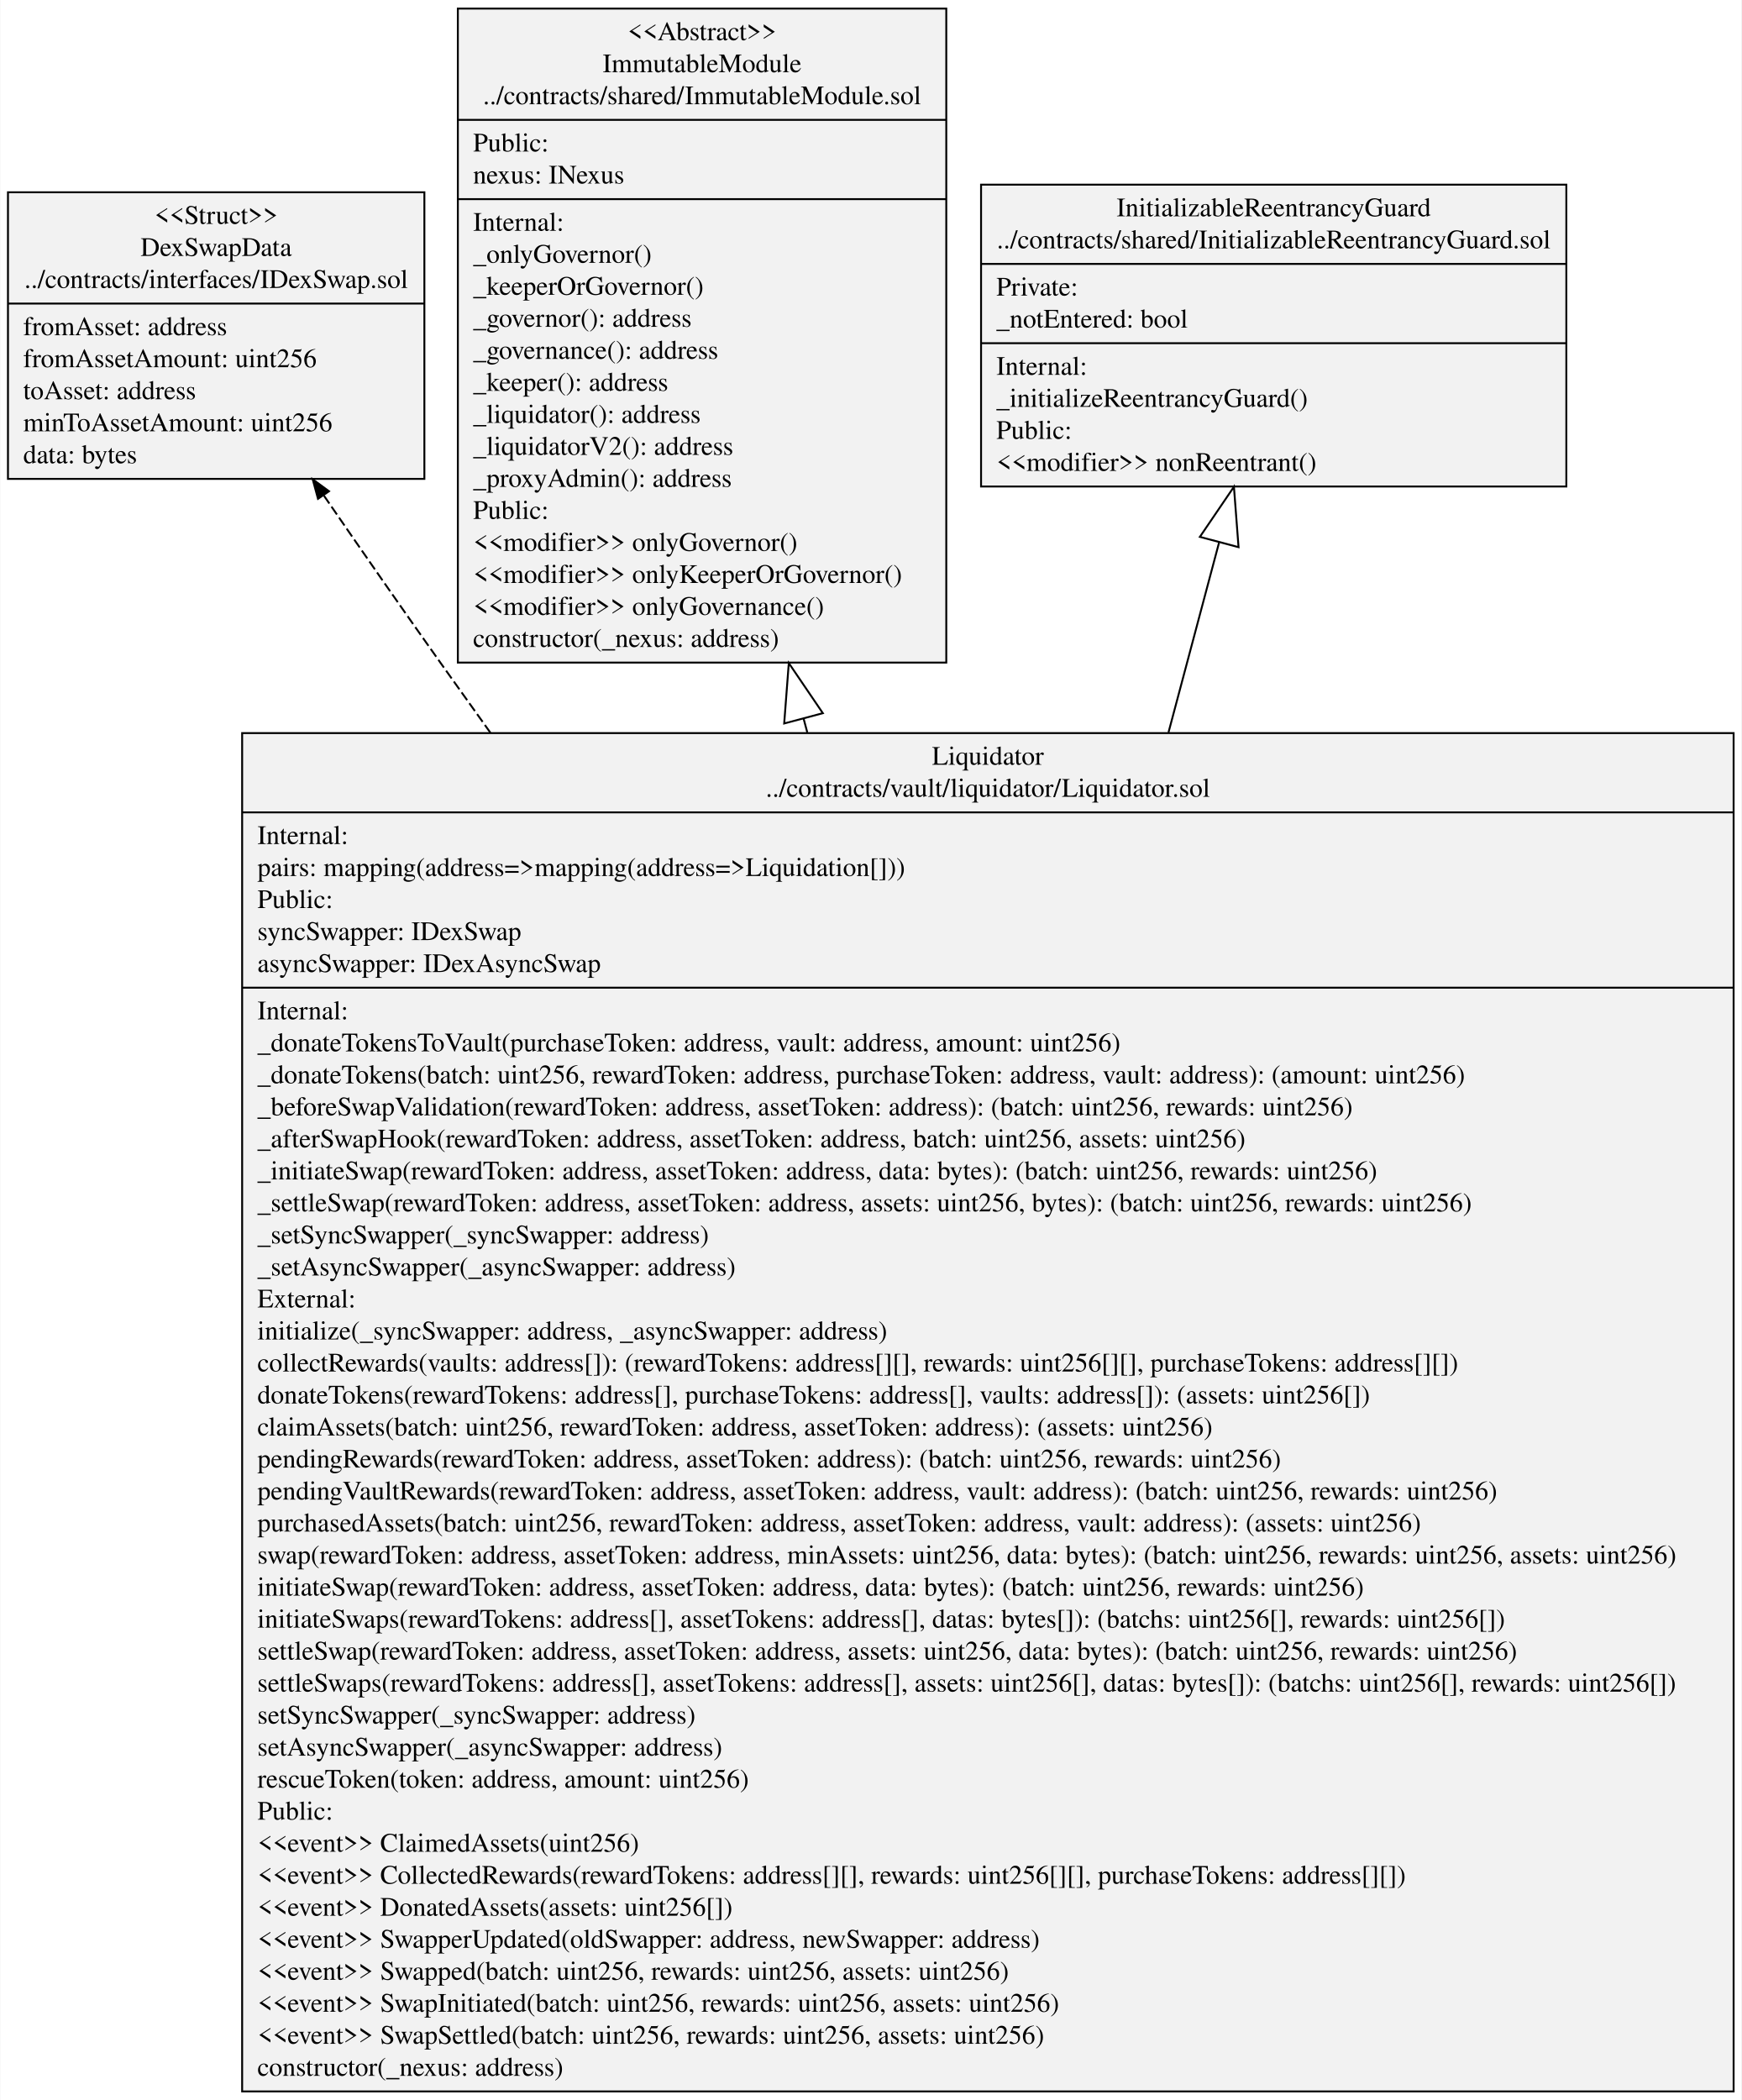
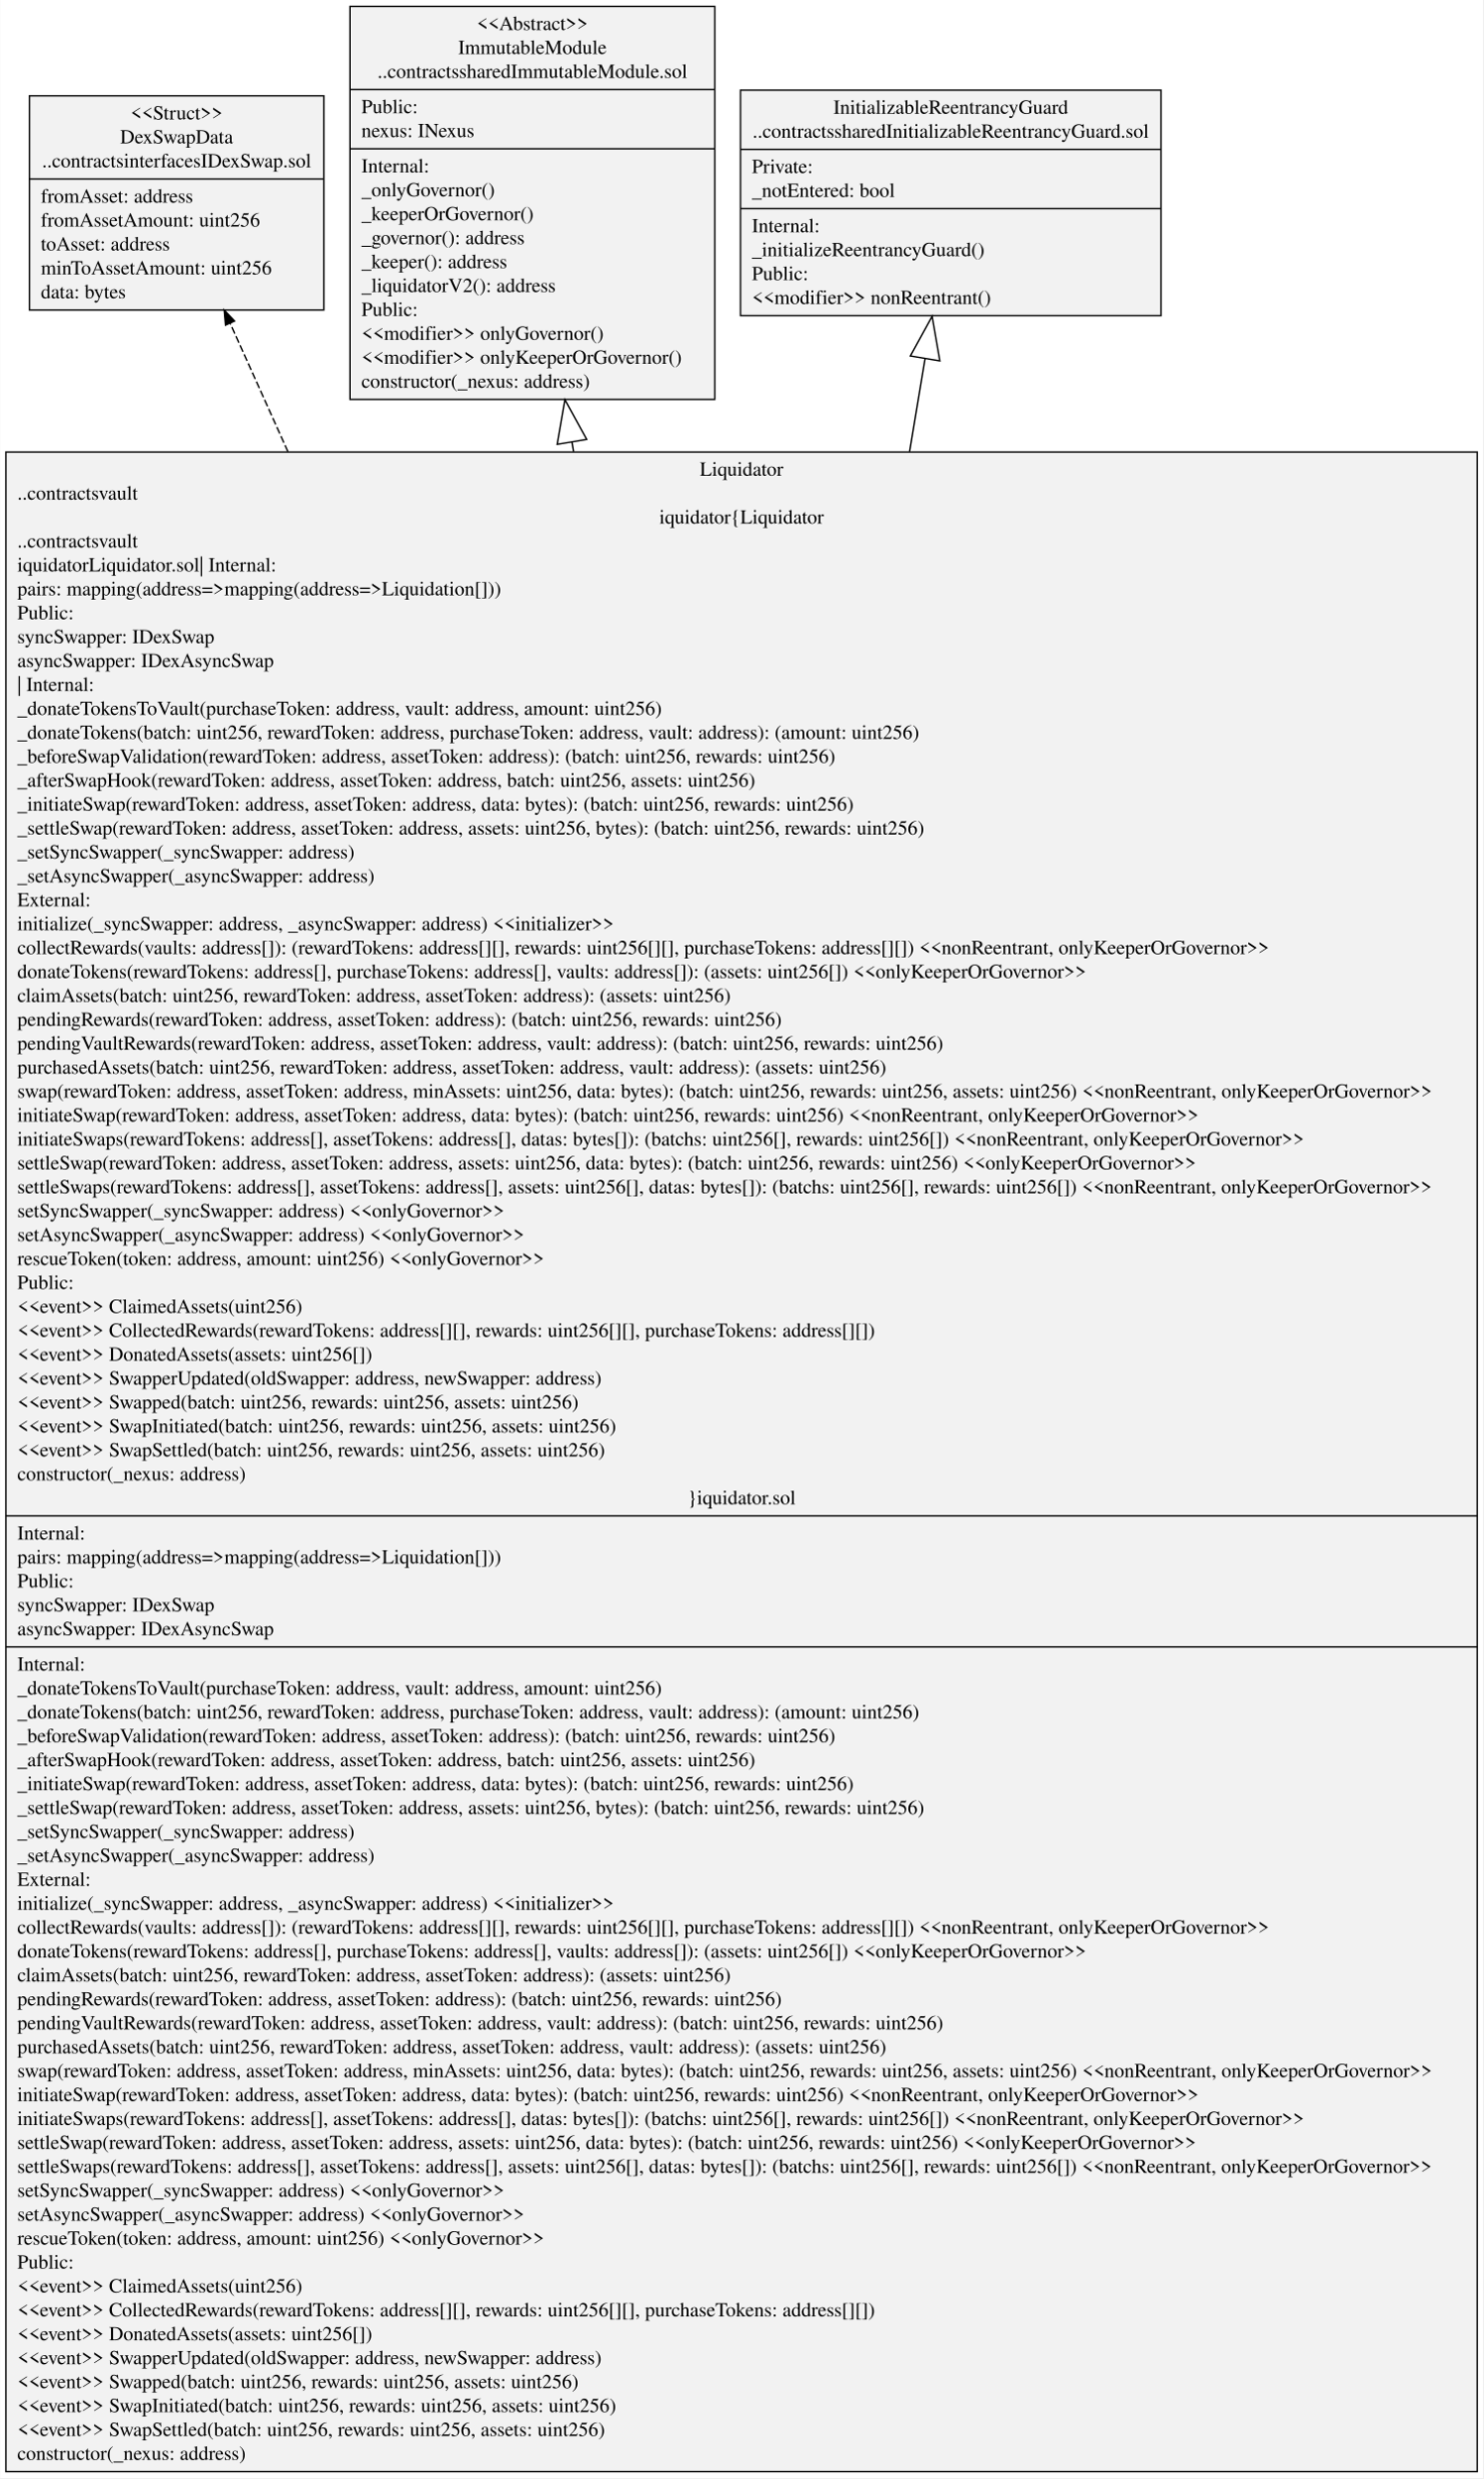
- <svg xmlns="http://www.w3.org/2000/svg" width="914pt" height="1102pt" viewBox="0.00 0.00 913.64 1102.00">
-   <g id="graph0" class="graph" transform="scale(1 1) rotate(0) translate(4 1098)">
-     <polygon fill="white" stroke="transparent" points="-4,4 -4,-1098 909.64,-1098 909.64,4 -4,4" />
+ <svg xmlns="http://www.w3.org/2000/svg" width="1042pt" height="1740pt" viewBox="0.00 0.00 1041.96 1740.40">
+   <g id="graph0" class="graph" transform="scale(1 1) rotate(0) translate(4 1736.4)">
+     <polygon fill="white" stroke="transparent" points="-4,4 -4,-1736.4 1037.96,-1736.4 1037.96,4 -4,4" />
    <g id="node1" class="node">
-       <polygon fill="#f2f2f2" stroke="black" points="0,-846.7 0,-997.1 218.54,-997.1 218.54,-846.7 0,-846.7" />
-       <text text-anchor="middle" x="109.27" y="-980.5" font-family="Times,serif" font-size="14.00">&lt;&lt;Struct&gt;&gt;</text>
-       <text text-anchor="middle" x="109.27" y="-963.7" font-family="Times,serif" font-size="14.00">DexSwapData</text>
-       <text text-anchor="middle" x="109.27" y="-946.9" font-family="Times,serif" font-size="14.00">../contracts/interfaces/IDexSwap.sol</text>
-       <polyline fill="none" stroke="black" points="0,-938.7 218.54,-938.7 " />
-       <text text-anchor="start" x="8" y="-922.1" font-family="Times,serif" font-size="14.00">fromAsset: address</text>
-       <text text-anchor="start" x="8" y="-905.3" font-family="Times,serif" font-size="14.00">fromAssetAmount: uint256</text>
-       <text text-anchor="start" x="8" y="-888.5" font-family="Times,serif" font-size="14.00">toAsset: address</text>
-       <text text-anchor="start" x="8" y="-871.7" font-family="Times,serif" font-size="14.00">minToAssetAmount: uint256</text>
-       <text text-anchor="start" x="8" y="-854.9" font-family="Times,serif" font-size="14.00">data: bytes</text>
+       <polygon fill="#f2f2f2" stroke="black" points="16.54,-1518.7 16.54,-1669.1 223.42,-1669.1 223.42,-1518.7 16.54,-1518.7" />
+       <text text-anchor="middle" x="119.98" y="-1652.5" font-family="Times,serif" font-size="14.00">&lt;&lt;Struct&gt;&gt;</text>
+       <text text-anchor="middle" x="119.98" y="-1635.7" font-family="Times,serif" font-size="14.00">DexSwapData</text>
+       <text text-anchor="middle" x="119.98" y="-1618.9" font-family="Times,serif" font-size="14.00">..contractsinterfacesIDexSwap.sol</text>
+       <polyline fill="none" stroke="black" points="16.54,-1610.7 223.42,-1610.7 " />
+       <text text-anchor="start" x="24.54" y="-1594.1" font-family="Times,serif" font-size="14.00">fromAsset: address</text>
+       <text text-anchor="start" x="24.54" y="-1577.3" font-family="Times,serif" font-size="14.00">fromAssetAmount: uint256</text>
+       <text text-anchor="start" x="24.54" y="-1560.5" font-family="Times,serif" font-size="14.00">toAsset: address</text>
+       <text text-anchor="start" x="24.54" y="-1543.7" font-family="Times,serif" font-size="14.00">minToAssetAmount: uint256</text>
+       <text text-anchor="start" x="24.54" y="-1526.9" font-family="Times,serif" font-size="14.00">data: bytes</text>
    </g>
    <g id="node2" class="node">
-       <polygon fill="#f2f2f2" stroke="black" points="236.1,-750.3 236.1,-1093.5 492.44,-1093.5 492.44,-750.3 236.1,-750.3" />
-       <text text-anchor="middle" x="364.27" y="-1076.9" font-family="Times,serif" font-size="14.00">&lt;&lt;Abstract&gt;&gt;</text>
-       <text text-anchor="middle" x="364.27" y="-1060.1" font-family="Times,serif" font-size="14.00">ImmutableModule</text>
-       <text text-anchor="middle" x="364.27" y="-1043.3" font-family="Times,serif" font-size="14.00">../contracts/shared/ImmutableModule.sol</text>
-       <polyline fill="none" stroke="black" points="236.1,-1035.1 492.44,-1035.1 " />
-       <text text-anchor="start" x="244.1" y="-1018.5" font-family="Times,serif" font-size="14.00">Public:</text>
-       <text text-anchor="start" x="244.1" y="-1001.7" font-family="Times,serif" font-size="14.00">   nexus: INexus</text>
-       <polyline fill="none" stroke="black" points="236.1,-993.5 492.44,-993.5 " />
-       <text text-anchor="start" x="244.1" y="-976.9" font-family="Times,serif" font-size="14.00">Internal:</text>
-       <text text-anchor="start" x="244.1" y="-960.1" font-family="Times,serif" font-size="14.00">    _onlyGovernor()</text>
-       <text text-anchor="start" x="244.1" y="-943.3" font-family="Times,serif" font-size="14.00">    _keeperOrGovernor()</text>
-       <text text-anchor="start" x="244.1" y="-926.5" font-family="Times,serif" font-size="14.00">    _governor(): address</text>
-       <text text-anchor="start" x="244.1" y="-909.7" font-family="Times,serif" font-size="14.00">    _governance(): address</text>
-       <text text-anchor="start" x="244.1" y="-892.9" font-family="Times,serif" font-size="14.00">    _keeper(): address</text>
-       <text text-anchor="start" x="244.1" y="-876.1" font-family="Times,serif" font-size="14.00">    _liquidator(): address</text>
-       <text text-anchor="start" x="244.1" y="-859.3" font-family="Times,serif" font-size="14.00">    _liquidatorV2(): address</text>
-       <text text-anchor="start" x="244.1" y="-842.5" font-family="Times,serif" font-size="14.00">    _proxyAdmin(): address</text>
-       <text text-anchor="start" x="244.1" y="-825.7" font-family="Times,serif" font-size="14.00">Public:</text>
-       <text text-anchor="start" x="244.1" y="-808.9" font-family="Times,serif" font-size="14.00">    &lt;&lt;modifier&gt;&gt; onlyGovernor()</text>
-       <text text-anchor="start" x="244.1" y="-792.1" font-family="Times,serif" font-size="14.00">    &lt;&lt;modifier&gt;&gt; onlyKeeperOrGovernor()</text>
-       <text text-anchor="start" x="244.1" y="-775.3" font-family="Times,serif" font-size="14.00">    &lt;&lt;modifier&gt;&gt; onlyGovernance()</text>
-       <text text-anchor="start" x="244.1" y="-758.5" font-family="Times,serif" font-size="14.00">    constructor(_nexus: address)</text>
+       <polygon fill="#f2f2f2" stroke="black" points="241.81,-1455.9 241.81,-1731.9 498.15,-1731.9 498.15,-1455.9 241.81,-1455.9" />
+       <text text-anchor="middle" x="369.98" y="-1715.3" font-family="Times,serif" font-size="14.00">&lt;&lt;Abstract&gt;&gt;</text>
+       <text text-anchor="middle" x="369.98" y="-1698.5" font-family="Times,serif" font-size="14.00">ImmutableModule</text>
+       <text text-anchor="middle" x="369.98" y="-1681.7" font-family="Times,serif" font-size="14.00">..contractssharedImmutableModule.sol</text>
+       <polyline fill="none" stroke="black" points="241.81,-1673.5 498.15,-1673.5 " />
+       <text text-anchor="start" x="249.81" y="-1656.9" font-family="Times,serif" font-size="14.00">Public:</text>
+       <text text-anchor="start" x="249.81" y="-1640.1" font-family="Times,serif" font-size="14.00">   nexus: INexus</text>
+       <polyline fill="none" stroke="black" points="241.81,-1631.9 498.15,-1631.9 " />
+       <text text-anchor="start" x="249.81" y="-1615.3" font-family="Times,serif" font-size="14.00">Internal:</text>
+       <text text-anchor="start" x="249.81" y="-1598.5" font-family="Times,serif" font-size="14.00">    _onlyGovernor()</text>
+       <text text-anchor="start" x="249.81" y="-1581.7" font-family="Times,serif" font-size="14.00">    _keeperOrGovernor()</text>
+       <text text-anchor="start" x="249.81" y="-1564.9" font-family="Times,serif" font-size="14.00">    _governor(): address</text>
+       <text text-anchor="start" x="249.81" y="-1548.1" font-family="Times,serif" font-size="14.00">    _keeper(): address</text>
+       <text text-anchor="start" x="249.81" y="-1531.3" font-family="Times,serif" font-size="14.00">    _liquidatorV2(): address</text>
+       <text text-anchor="start" x="249.81" y="-1514.5" font-family="Times,serif" font-size="14.00">Public:</text>
+       <text text-anchor="start" x="249.81" y="-1497.7" font-family="Times,serif" font-size="14.00">    &lt;&lt;modifier&gt;&gt; onlyGovernor()</text>
+       <text text-anchor="start" x="249.81" y="-1480.9" font-family="Times,serif" font-size="14.00">    &lt;&lt;modifier&gt;&gt; onlyKeeperOrGovernor()</text>
+       <text text-anchor="start" x="249.81" y="-1464.1" font-family="Times,serif" font-size="14.00">    constructor(_nexus: address)</text>
    </g>
    <g id="node3" class="node">
-       <polygon fill="#f2f2f2" stroke="black" points="510.69,-842.7 510.69,-1001.1 817.85,-1001.1 817.85,-842.7 510.69,-842.7" />
-       <text text-anchor="middle" x="664.27" y="-984.5" font-family="Times,serif" font-size="14.00">InitializableReentrancyGuard</text>
-       <text text-anchor="middle" x="664.27" y="-967.7" font-family="Times,serif" font-size="14.00">../contracts/shared/InitializableReentrancyGuard.sol</text>
-       <polyline fill="none" stroke="black" points="510.69,-959.5 817.85,-959.5 " />
-       <text text-anchor="start" x="518.69" y="-942.9" font-family="Times,serif" font-size="14.00">Private:</text>
-       <text text-anchor="start" x="518.69" y="-926.1" font-family="Times,serif" font-size="14.00">   _notEntered: bool</text>
-       <polyline fill="none" stroke="black" points="510.69,-917.9 817.85,-917.9 " />
-       <text text-anchor="start" x="518.69" y="-901.3" font-family="Times,serif" font-size="14.00">Internal:</text>
-       <text text-anchor="start" x="518.69" y="-884.5" font-family="Times,serif" font-size="14.00">    _initializeReentrancyGuard()</text>
-       <text text-anchor="start" x="518.69" y="-867.7" font-family="Times,serif" font-size="14.00">Public:</text>
-       <text text-anchor="start" x="518.69" y="-850.9" font-family="Times,serif" font-size="14.00">    &lt;&lt;modifier&gt;&gt; nonReentrant()</text>
+       <polygon fill="#f2f2f2" stroke="black" points="516.23,-1514.7 516.23,-1673.1 811.73,-1673.1 811.73,-1514.7 516.23,-1514.7" />
+       <text text-anchor="middle" x="663.98" y="-1656.5" font-family="Times,serif" font-size="14.00">InitializableReentrancyGuard</text>
+       <text text-anchor="middle" x="663.98" y="-1639.7" font-family="Times,serif" font-size="14.00">..contractssharedInitializableReentrancyGuard.sol</text>
+       <polyline fill="none" stroke="black" points="516.23,-1631.5 811.73,-1631.5 " />
+       <text text-anchor="start" x="524.23" y="-1614.9" font-family="Times,serif" font-size="14.00">Private:</text>
+       <text text-anchor="start" x="524.23" y="-1598.1" font-family="Times,serif" font-size="14.00">   _notEntered: bool</text>
+       <polyline fill="none" stroke="black" points="516.23,-1589.9 811.73,-1589.9 " />
+       <text text-anchor="start" x="524.23" y="-1573.3" font-family="Times,serif" font-size="14.00">Internal:</text>
+       <text text-anchor="start" x="524.23" y="-1556.5" font-family="Times,serif" font-size="14.00">    _initializeReentrancyGuard()</text>
+       <text text-anchor="start" x="524.23" y="-1539.7" font-family="Times,serif" font-size="14.00">Public:</text>
+       <text text-anchor="start" x="524.23" y="-1522.9" font-family="Times,serif" font-size="14.00">    &lt;&lt;modifier&gt;&gt; nonReentrant()</text>
    </g>
    <g id="node4" class="node">
-       <polygon fill="#f2f2f2" stroke="black" points="122.9,-0.5 122.9,-713.3 905.64,-713.3 905.64,-0.5 122.9,-0.5" />
-       <text text-anchor="middle" x="514.27" y="-696.7" font-family="Times,serif" font-size="14.00">Liquidator</text>
-       <text text-anchor="middle" x="514.27" y="-679.9" font-family="Times,serif" font-size="14.00">../contracts/vault/liquidator/Liquidator.sol</text>
-       <polyline fill="none" stroke="black" points="122.9,-671.7 905.64,-671.7 " />
-       <text text-anchor="start" x="130.9" y="-655.1" font-family="Times,serif" font-size="14.00">Internal:</text>
-       <text text-anchor="start" x="130.9" y="-638.3" font-family="Times,serif" font-size="14.00">   pairs: mapping(address=&gt;mapping(address=&gt;Liquidation[]))</text>
-       <text text-anchor="start" x="130.9" y="-621.5" font-family="Times,serif" font-size="14.00">Public:</text>
-       <text text-anchor="start" x="130.9" y="-604.7" font-family="Times,serif" font-size="14.00">   syncSwapper: IDexSwap</text>
-       <text text-anchor="start" x="130.9" y="-587.9" font-family="Times,serif" font-size="14.00">   asyncSwapper: IDexAsyncSwap</text>
-       <polyline fill="none" stroke="black" points="122.9,-579.7 905.64,-579.7 " />
-       <text text-anchor="start" x="130.9" y="-563.1" font-family="Times,serif" font-size="14.00">Internal:</text>
-       <text text-anchor="start" x="130.9" y="-546.3" font-family="Times,serif" font-size="14.00">    _donateTokensToVault(purchaseToken: address, vault: address, amount: uint256)</text>
-       <text text-anchor="start" x="130.9" y="-529.5" font-family="Times,serif" font-size="14.00">    _donateTokens(batch: uint256, rewardToken: address, purchaseToken: address, vault: address): (amount: uint256)</text>
-       <text text-anchor="start" x="130.9" y="-512.7" font-family="Times,serif" font-size="14.00">    _beforeSwapValidation(rewardToken: address, assetToken: address): (batch: uint256, rewards: uint256)</text>
-       <text text-anchor="start" x="130.9" y="-495.9" font-family="Times,serif" font-size="14.00">    _afterSwapHook(rewardToken: address, assetToken: address, batch: uint256, assets: uint256)</text>
-       <text text-anchor="start" x="130.9" y="-479.1" font-family="Times,serif" font-size="14.00">    _initiateSwap(rewardToken: address, assetToken: address, data: bytes): (batch: uint256, rewards: uint256)</text>
-       <text text-anchor="start" x="130.9" y="-462.3" font-family="Times,serif" font-size="14.00">    _settleSwap(rewardToken: address, assetToken: address, assets: uint256, bytes): (batch: uint256, rewards: uint256)</text>
-       <text text-anchor="start" x="130.9" y="-445.5" font-family="Times,serif" font-size="14.00">    _setSyncSwapper(_syncSwapper: address)</text>
-       <text text-anchor="start" x="130.9" y="-428.7" font-family="Times,serif" font-size="14.00">    _setAsyncSwapper(_asyncSwapper: address)</text>
-       <text text-anchor="start" x="130.9" y="-411.9" font-family="Times,serif" font-size="14.00">External:</text>
-       <text text-anchor="start" x="130.9" y="-395.1" font-family="Times,serif" font-size="14.00">    initialize(_syncSwapper: address, _asyncSwapper: address)</text>
-       <text text-anchor="start" x="130.9" y="-378.3" font-family="Times,serif" font-size="14.00">    collectRewards(vaults: address[]): (rewardTokens: address[][], rewards: uint256[][], purchaseTokens: address[][])</text>
-       <text text-anchor="start" x="130.9" y="-361.5" font-family="Times,serif" font-size="14.00">    donateTokens(rewardTokens: address[], purchaseTokens: address[], vaults: address[]): (assets: uint256[])</text>
-       <text text-anchor="start" x="130.9" y="-344.7" font-family="Times,serif" font-size="14.00">    claimAssets(batch: uint256, rewardToken: address, assetToken: address): (assets: uint256)</text>
-       <text text-anchor="start" x="130.9" y="-327.9" font-family="Times,serif" font-size="14.00">    pendingRewards(rewardToken: address, assetToken: address): (batch: uint256, rewards: uint256)</text>
-       <text text-anchor="start" x="130.9" y="-311.1" font-family="Times,serif" font-size="14.00">    pendingVaultRewards(rewardToken: address, assetToken: address, vault: address): (batch: uint256, rewards: uint256)</text>
-       <text text-anchor="start" x="130.9" y="-294.3" font-family="Times,serif" font-size="14.00">    purchasedAssets(batch: uint256, rewardToken: address, assetToken: address, vault: address): (assets: uint256)</text>
-       <text text-anchor="start" x="130.9" y="-277.5" font-family="Times,serif" font-size="14.00">    swap(rewardToken: address, assetToken: address, minAssets: uint256, data: bytes): (batch: uint256, rewards: uint256, assets: uint256)</text>
-       <text text-anchor="start" x="130.9" y="-260.7" font-family="Times,serif" font-size="14.00">    initiateSwap(rewardToken: address, assetToken: address, data: bytes): (batch: uint256, rewards: uint256)</text>
-       <text text-anchor="start" x="130.9" y="-243.9" font-family="Times,serif" font-size="14.00">    initiateSwaps(rewardTokens: address[], assetTokens: address[], datas: bytes[]): (batchs: uint256[], rewards: uint256[])</text>
-       <text text-anchor="start" x="130.9" y="-227.1" font-family="Times,serif" font-size="14.00">    settleSwap(rewardToken: address, assetToken: address, assets: uint256, data: bytes): (batch: uint256, rewards: uint256)</text>
-       <text text-anchor="start" x="130.9" y="-210.3" font-family="Times,serif" font-size="14.00">    settleSwaps(rewardTokens: address[], assetTokens: address[], assets: uint256[], datas: bytes[]): (batchs: uint256[], rewards: uint256[])</text>
-       <text text-anchor="start" x="130.9" y="-193.5" font-family="Times,serif" font-size="14.00">    setSyncSwapper(_syncSwapper: address)</text>
-       <text text-anchor="start" x="130.9" y="-176.7" font-family="Times,serif" font-size="14.00">    setAsyncSwapper(_asyncSwapper: address)</text>
-       <text text-anchor="start" x="130.9" y="-159.9" font-family="Times,serif" font-size="14.00">    rescueToken(token: address, amount: uint256)</text>
-       <text text-anchor="start" x="130.9" y="-143.1" font-family="Times,serif" font-size="14.00">Public:</text>
-       <text text-anchor="start" x="130.9" y="-126.3" font-family="Times,serif" font-size="14.00">    &lt;&lt;event&gt;&gt; ClaimedAssets(uint256)</text>
-       <text text-anchor="start" x="130.9" y="-109.5" font-family="Times,serif" font-size="14.00">    &lt;&lt;event&gt;&gt; CollectedRewards(rewardTokens: address[][], rewards: uint256[][], purchaseTokens: address[][])</text>
-       <text text-anchor="start" x="130.9" y="-92.7" font-family="Times,serif" font-size="14.00">    &lt;&lt;event&gt;&gt; DonatedAssets(assets: uint256[])</text>
-       <text text-anchor="start" x="130.9" y="-75.9" font-family="Times,serif" font-size="14.00">    &lt;&lt;event&gt;&gt; SwapperUpdated(oldSwapper: address, newSwapper: address)</text>
-       <text text-anchor="start" x="130.9" y="-59.1" font-family="Times,serif" font-size="14.00">    &lt;&lt;event&gt;&gt; Swapped(batch: uint256, rewards: uint256, assets: uint256)</text>
-       <text text-anchor="start" x="130.9" y="-42.3" font-family="Times,serif" font-size="14.00">    &lt;&lt;event&gt;&gt; SwapInitiated(batch: uint256, rewards: uint256, assets: uint256)</text>
-       <text text-anchor="start" x="130.9" y="-25.5" font-family="Times,serif" font-size="14.00">    &lt;&lt;event&gt;&gt; SwapSettled(batch: uint256, rewards: uint256, assets: uint256)</text>
-       <text text-anchor="start" x="130.9" y="-8.7" font-family="Times,serif" font-size="14.00">    constructor(_nexus: address)</text>
+       <polygon fill="#f2f2f2" stroke="black" points="0,-0.5 0,-1418.9 1033.96,-1418.9 1033.96,-0.5 0,-0.5" />
+       <text text-anchor="middle" x="516.98" y="-1402.3" font-family="Times,serif" font-size="14.00">Liquidator</text>
+       <text text-anchor="start" x="8" y="-1385.5" font-family="Times,serif" font-size="14.00">..contractsvault</text>
+       <text text-anchor="middle" x="516.98" y="-1368.7" font-family="Times,serif" font-size="14.00">iquidator{Liquidator</text>
+       <text text-anchor="start" x="8" y="-1351.9" font-family="Times,serif" font-size="14.00">..contractsvault</text>
+       <text text-anchor="start" x="8" y="-1335.1" font-family="Times,serif" font-size="14.00">iquidatorLiquidator.sol| Internal:</text>
+       <text text-anchor="start" x="8" y="-1318.3" font-family="Times,serif" font-size="14.00">   pairs: mapping(address=&gt;mapping(address=&gt;Liquidation[]))</text>
+       <text text-anchor="start" x="8" y="-1301.5" font-family="Times,serif" font-size="14.00">Public:</text>
+       <text text-anchor="start" x="8" y="-1284.7" font-family="Times,serif" font-size="14.00">   syncSwapper: IDexSwap</text>
+       <text text-anchor="start" x="8" y="-1267.9" font-family="Times,serif" font-size="14.00">   asyncSwapper: IDexAsyncSwap</text>
+       <text text-anchor="start" x="8" y="-1251.1" font-family="Times,serif" font-size="14.00">| Internal:</text>
+       <text text-anchor="start" x="8" y="-1234.3" font-family="Times,serif" font-size="14.00">    _donateTokensToVault(purchaseToken: address, vault: address, amount: uint256)</text>
+       <text text-anchor="start" x="8" y="-1217.5" font-family="Times,serif" font-size="14.00">    _donateTokens(batch: uint256, rewardToken: address, purchaseToken: address, vault: address): (amount: uint256)</text>
+       <text text-anchor="start" x="8" y="-1200.7" font-family="Times,serif" font-size="14.00">    _beforeSwapValidation(rewardToken: address, assetToken: address): (batch: uint256, rewards: uint256)</text>
+       <text text-anchor="start" x="8" y="-1183.9" font-family="Times,serif" font-size="14.00">    _afterSwapHook(rewardToken: address, assetToken: address, batch: uint256, assets: uint256)</text>
+       <text text-anchor="start" x="8" y="-1167.1" font-family="Times,serif" font-size="14.00">    _initiateSwap(rewardToken: address, assetToken: address, data: bytes): (batch: uint256, rewards: uint256)</text>
+       <text text-anchor="start" x="8" y="-1150.3" font-family="Times,serif" font-size="14.00">    _settleSwap(rewardToken: address, assetToken: address, assets: uint256, bytes): (batch: uint256, rewards: uint256)</text>
+       <text text-anchor="start" x="8" y="-1133.5" font-family="Times,serif" font-size="14.00">    _setSyncSwapper(_syncSwapper: address)</text>
+       <text text-anchor="start" x="8" y="-1116.7" font-family="Times,serif" font-size="14.00">    _setAsyncSwapper(_asyncSwapper: address)</text>
+       <text text-anchor="start" x="8" y="-1099.9" font-family="Times,serif" font-size="14.00">External:</text>
+       <text text-anchor="start" x="8" y="-1083.1" font-family="Times,serif" font-size="14.00">    initialize(_syncSwapper: address, _asyncSwapper: address) &lt;&lt;initializer&gt;&gt;</text>
+       <text text-anchor="start" x="8" y="-1066.3" font-family="Times,serif" font-size="14.00">    collectRewards(vaults: address[]): (rewardTokens: address[][], rewards: uint256[][], purchaseTokens: address[][]) &lt;&lt;nonReentrant, onlyKeeperOrGovernor&gt;&gt;</text>
+       <text text-anchor="start" x="8" y="-1049.5" font-family="Times,serif" font-size="14.00">    donateTokens(rewardTokens: address[], purchaseTokens: address[], vaults: address[]): (assets: uint256[]) &lt;&lt;onlyKeeperOrGovernor&gt;&gt;</text>
+       <text text-anchor="start" x="8" y="-1032.7" font-family="Times,serif" font-size="14.00">    claimAssets(batch: uint256, rewardToken: address, assetToken: address): (assets: uint256)</text>
+       <text text-anchor="start" x="8" y="-1015.9" font-family="Times,serif" font-size="14.00">    pendingRewards(rewardToken: address, assetToken: address): (batch: uint256, rewards: uint256)</text>
+       <text text-anchor="start" x="8" y="-999.1" font-family="Times,serif" font-size="14.00">    pendingVaultRewards(rewardToken: address, assetToken: address, vault: address): (batch: uint256, rewards: uint256)</text>
+       <text text-anchor="start" x="8" y="-982.3" font-family="Times,serif" font-size="14.00">    purchasedAssets(batch: uint256, rewardToken: address, assetToken: address, vault: address): (assets: uint256)</text>
+       <text text-anchor="start" x="8" y="-965.5" font-family="Times,serif" font-size="14.00">    swap(rewardToken: address, assetToken: address, minAssets: uint256, data: bytes): (batch: uint256, rewards: uint256, assets: uint256) &lt;&lt;nonReentrant, onlyKeeperOrGovernor&gt;&gt;</text>
+       <text text-anchor="start" x="8" y="-948.7" font-family="Times,serif" font-size="14.00">    initiateSwap(rewardToken: address, assetToken: address, data: bytes): (batch: uint256, rewards: uint256) &lt;&lt;nonReentrant, onlyKeeperOrGovernor&gt;&gt;</text>
+       <text text-anchor="start" x="8" y="-931.9" font-family="Times,serif" font-size="14.00">    initiateSwaps(rewardTokens: address[], assetTokens: address[], datas: bytes[]): (batchs: uint256[], rewards: uint256[]) &lt;&lt;nonReentrant, onlyKeeperOrGovernor&gt;&gt;</text>
+       <text text-anchor="start" x="8" y="-915.1" font-family="Times,serif" font-size="14.00">    settleSwap(rewardToken: address, assetToken: address, assets: uint256, data: bytes): (batch: uint256, rewards: uint256) &lt;&lt;onlyKeeperOrGovernor&gt;&gt;</text>
+       <text text-anchor="start" x="8" y="-898.3" font-family="Times,serif" font-size="14.00">    settleSwaps(rewardTokens: address[], assetTokens: address[], assets: uint256[], datas: bytes[]): (batchs: uint256[], rewards: uint256[]) &lt;&lt;nonReentrant, onlyKeeperOrGovernor&gt;&gt;</text>
+       <text text-anchor="start" x="8" y="-881.5" font-family="Times,serif" font-size="14.00">    setSyncSwapper(_syncSwapper: address) &lt;&lt;onlyGovernor&gt;&gt;</text>
+       <text text-anchor="start" x="8" y="-864.7" font-family="Times,serif" font-size="14.00">    setAsyncSwapper(_asyncSwapper: address) &lt;&lt;onlyGovernor&gt;&gt;</text>
+       <text text-anchor="start" x="8" y="-847.9" font-family="Times,serif" font-size="14.00">    rescueToken(token: address, amount: uint256) &lt;&lt;onlyGovernor&gt;&gt;</text>
+       <text text-anchor="start" x="8" y="-831.1" font-family="Times,serif" font-size="14.00">Public:</text>
+       <text text-anchor="start" x="8" y="-814.3" font-family="Times,serif" font-size="14.00">    &lt;&lt;event&gt;&gt; ClaimedAssets(uint256)</text>
+       <text text-anchor="start" x="8" y="-797.5" font-family="Times,serif" font-size="14.00">    &lt;&lt;event&gt;&gt; CollectedRewards(rewardTokens: address[][], rewards: uint256[][], purchaseTokens: address[][])</text>
+       <text text-anchor="start" x="8" y="-780.7" font-family="Times,serif" font-size="14.00">    &lt;&lt;event&gt;&gt; DonatedAssets(assets: uint256[])</text>
+       <text text-anchor="start" x="8" y="-763.9" font-family="Times,serif" font-size="14.00">    &lt;&lt;event&gt;&gt; SwapperUpdated(oldSwapper: address, newSwapper: address)</text>
+       <text text-anchor="start" x="8" y="-747.1" font-family="Times,serif" font-size="14.00">    &lt;&lt;event&gt;&gt; Swapped(batch: uint256, rewards: uint256, assets: uint256)</text>
+       <text text-anchor="start" x="8" y="-730.3" font-family="Times,serif" font-size="14.00">    &lt;&lt;event&gt;&gt; SwapInitiated(batch: uint256, rewards: uint256, assets: uint256)</text>
+       <text text-anchor="start" x="8" y="-713.5" font-family="Times,serif" font-size="14.00">    &lt;&lt;event&gt;&gt; SwapSettled(batch: uint256, rewards: uint256, assets: uint256)</text>
+       <text text-anchor="start" x="8" y="-696.7" font-family="Times,serif" font-size="14.00">    constructor(_nexus: address)</text>
+       <text text-anchor="middle" x="516.98" y="-679.9" font-family="Times,serif" font-size="14.00">}iquidator.sol</text>
+       <polyline fill="none" stroke="black" points="0,-671.7 1033.96,-671.7 " />
+       <text text-anchor="start" x="8" y="-655.1" font-family="Times,serif" font-size="14.00">Internal:</text>
+       <text text-anchor="start" x="8" y="-638.3" font-family="Times,serif" font-size="14.00">   pairs: mapping(address=&gt;mapping(address=&gt;Liquidation[]))</text>
+       <text text-anchor="start" x="8" y="-621.5" font-family="Times,serif" font-size="14.00">Public:</text>
+       <text text-anchor="start" x="8" y="-604.7" font-family="Times,serif" font-size="14.00">   syncSwapper: IDexSwap</text>
+       <text text-anchor="start" x="8" y="-587.9" font-family="Times,serif" font-size="14.00">   asyncSwapper: IDexAsyncSwap</text>
+       <polyline fill="none" stroke="black" points="0,-579.7 1033.96,-579.7 " />
+       <text text-anchor="start" x="8" y="-563.1" font-family="Times,serif" font-size="14.00">Internal:</text>
+       <text text-anchor="start" x="8" y="-546.3" font-family="Times,serif" font-size="14.00">    _donateTokensToVault(purchaseToken: address, vault: address, amount: uint256)</text>
+       <text text-anchor="start" x="8" y="-529.5" font-family="Times,serif" font-size="14.00">    _donateTokens(batch: uint256, rewardToken: address, purchaseToken: address, vault: address): (amount: uint256)</text>
+       <text text-anchor="start" x="8" y="-512.7" font-family="Times,serif" font-size="14.00">    _beforeSwapValidation(rewardToken: address, assetToken: address): (batch: uint256, rewards: uint256)</text>
+       <text text-anchor="start" x="8" y="-495.9" font-family="Times,serif" font-size="14.00">    _afterSwapHook(rewardToken: address, assetToken: address, batch: uint256, assets: uint256)</text>
+       <text text-anchor="start" x="8" y="-479.1" font-family="Times,serif" font-size="14.00">    _initiateSwap(rewardToken: address, assetToken: address, data: bytes): (batch: uint256, rewards: uint256)</text>
+       <text text-anchor="start" x="8" y="-462.3" font-family="Times,serif" font-size="14.00">    _settleSwap(rewardToken: address, assetToken: address, assets: uint256, bytes): (batch: uint256, rewards: uint256)</text>
+       <text text-anchor="start" x="8" y="-445.5" font-family="Times,serif" font-size="14.00">    _setSyncSwapper(_syncSwapper: address)</text>
+       <text text-anchor="start" x="8" y="-428.7" font-family="Times,serif" font-size="14.00">    _setAsyncSwapper(_asyncSwapper: address)</text>
+       <text text-anchor="start" x="8" y="-411.9" font-family="Times,serif" font-size="14.00">External:</text>
+       <text text-anchor="start" x="8" y="-395.1" font-family="Times,serif" font-size="14.00">    initialize(_syncSwapper: address, _asyncSwapper: address) &lt;&lt;initializer&gt;&gt;</text>
+       <text text-anchor="start" x="8" y="-378.3" font-family="Times,serif" font-size="14.00">    collectRewards(vaults: address[]): (rewardTokens: address[][], rewards: uint256[][], purchaseTokens: address[][]) &lt;&lt;nonReentrant, onlyKeeperOrGovernor&gt;&gt;</text>
+       <text text-anchor="start" x="8" y="-361.5" font-family="Times,serif" font-size="14.00">    donateTokens(rewardTokens: address[], purchaseTokens: address[], vaults: address[]): (assets: uint256[]) &lt;&lt;onlyKeeperOrGovernor&gt;&gt;</text>
+       <text text-anchor="start" x="8" y="-344.7" font-family="Times,serif" font-size="14.00">    claimAssets(batch: uint256, rewardToken: address, assetToken: address): (assets: uint256)</text>
+       <text text-anchor="start" x="8" y="-327.9" font-family="Times,serif" font-size="14.00">    pendingRewards(rewardToken: address, assetToken: address): (batch: uint256, rewards: uint256)</text>
+       <text text-anchor="start" x="8" y="-311.1" font-family="Times,serif" font-size="14.00">    pendingVaultRewards(rewardToken: address, assetToken: address, vault: address): (batch: uint256, rewards: uint256)</text>
+       <text text-anchor="start" x="8" y="-294.3" font-family="Times,serif" font-size="14.00">    purchasedAssets(batch: uint256, rewardToken: address, assetToken: address, vault: address): (assets: uint256)</text>
+       <text text-anchor="start" x="8" y="-277.5" font-family="Times,serif" font-size="14.00">    swap(rewardToken: address, assetToken: address, minAssets: uint256, data: bytes): (batch: uint256, rewards: uint256, assets: uint256) &lt;&lt;nonReentrant, onlyKeeperOrGovernor&gt;&gt;</text>
+       <text text-anchor="start" x="8" y="-260.7" font-family="Times,serif" font-size="14.00">    initiateSwap(rewardToken: address, assetToken: address, data: bytes): (batch: uint256, rewards: uint256) &lt;&lt;nonReentrant, onlyKeeperOrGovernor&gt;&gt;</text>
+       <text text-anchor="start" x="8" y="-243.9" font-family="Times,serif" font-size="14.00">    initiateSwaps(rewardTokens: address[], assetTokens: address[], datas: bytes[]): (batchs: uint256[], rewards: uint256[]) &lt;&lt;nonReentrant, onlyKeeperOrGovernor&gt;&gt;</text>
+       <text text-anchor="start" x="8" y="-227.1" font-family="Times,serif" font-size="14.00">    settleSwap(rewardToken: address, assetToken: address, assets: uint256, data: bytes): (batch: uint256, rewards: uint256) &lt;&lt;onlyKeeperOrGovernor&gt;&gt;</text>
+       <text text-anchor="start" x="8" y="-210.3" font-family="Times,serif" font-size="14.00">    settleSwaps(rewardTokens: address[], assetTokens: address[], assets: uint256[], datas: bytes[]): (batchs: uint256[], rewards: uint256[]) &lt;&lt;nonReentrant, onlyKeeperOrGovernor&gt;&gt;</text>
+       <text text-anchor="start" x="8" y="-193.5" font-family="Times,serif" font-size="14.00">    setSyncSwapper(_syncSwapper: address) &lt;&lt;onlyGovernor&gt;&gt;</text>
+       <text text-anchor="start" x="8" y="-176.7" font-family="Times,serif" font-size="14.00">    setAsyncSwapper(_asyncSwapper: address) &lt;&lt;onlyGovernor&gt;&gt;</text>
+       <text text-anchor="start" x="8" y="-159.9" font-family="Times,serif" font-size="14.00">    rescueToken(token: address, amount: uint256) &lt;&lt;onlyGovernor&gt;&gt;</text>
+       <text text-anchor="start" x="8" y="-143.1" font-family="Times,serif" font-size="14.00">Public:</text>
+       <text text-anchor="start" x="8" y="-126.3" font-family="Times,serif" font-size="14.00">    &lt;&lt;event&gt;&gt; ClaimedAssets(uint256)</text>
+       <text text-anchor="start" x="8" y="-109.5" font-family="Times,serif" font-size="14.00">    &lt;&lt;event&gt;&gt; CollectedRewards(rewardTokens: address[][], rewards: uint256[][], purchaseTokens: address[][])</text>
+       <text text-anchor="start" x="8" y="-92.7" font-family="Times,serif" font-size="14.00">    &lt;&lt;event&gt;&gt; DonatedAssets(assets: uint256[])</text>
+       <text text-anchor="start" x="8" y="-75.9" font-family="Times,serif" font-size="14.00">    &lt;&lt;event&gt;&gt; SwapperUpdated(oldSwapper: address, newSwapper: address)</text>
+       <text text-anchor="start" x="8" y="-59.1" font-family="Times,serif" font-size="14.00">    &lt;&lt;event&gt;&gt; Swapped(batch: uint256, rewards: uint256, assets: uint256)</text>
+       <text text-anchor="start" x="8" y="-42.3" font-family="Times,serif" font-size="14.00">    &lt;&lt;event&gt;&gt; SwapInitiated(batch: uint256, rewards: uint256, assets: uint256)</text>
+       <text text-anchor="start" x="8" y="-25.5" font-family="Times,serif" font-size="14.00">    &lt;&lt;event&gt;&gt; SwapSettled(batch: uint256, rewards: uint256, assets: uint256)</text>
+       <text text-anchor="start" x="8" y="-8.7" font-family="Times,serif" font-size="14.00">    constructor(_nexus: address)</text>
    </g>
    <g id="edge3" class="edge">
-       <path fill="none" stroke="black" stroke-dasharray="5,2" d="M253.18,-713.5C244.42,-725.73 235.76,-737.86 227.27,-749.8 207,-778.32 185.15,-809.78 165.84,-837.87" />
-       <polygon fill="black" stroke="black" points="162.71,-836.24 159.93,-846.47 168.48,-840.21 162.71,-836.24" />
+       <path fill="none" stroke="black" stroke-dasharray="5,2" d="M198.18,-1419.13C182.89,-1453.11 169.12,-1483.7 157.56,-1509.39" />
+       <polygon fill="black" stroke="black" points="154.31,-1508.07 153.4,-1518.63 160.7,-1510.95 154.31,-1508.07" />
    </g>
    <g id="edge1" class="edge">
-       <path fill="none" stroke="black" d="M419.49,-713.66C418.84,-716.07 418.2,-718.48 417.56,-720.88" />
-       <polygon fill="none" stroke="black" points="407.37,-718.35 409.79,-750.04 427.66,-723.75 407.37,-718.35" />
+       <path fill="none" stroke="black" d="M398.93,-1419.13C398.55,-1421.41 398.18,-1423.68 397.8,-1425.92" />
+       <polygon fill="none" stroke="black" points="387.42,-1424.37 392.84,-1455.69 408.13,-1427.82 387.42,-1424.37" />
    </g>
    <g id="edge2" class="edge">
-       <path fill="none" stroke="black" d="M609.06,-713.66C618.58,-749.4 627.64,-783.42 635.57,-813.19" />
-       <polygon fill="none" stroke="black" points="625.53,-816.27 643.4,-842.56 645.82,-810.87 625.53,-816.27" />
+       <path fill="none" stroke="black" d="M635.03,-1419.13C638.96,-1442.72 642.61,-1464.67 645.91,-1484.48" />
+       <polygon fill="none" stroke="black" points="635.59,-1486.4 650.88,-1514.26 656.3,-1482.94 635.59,-1486.4" />
    </g>
  </g>
</svg>
